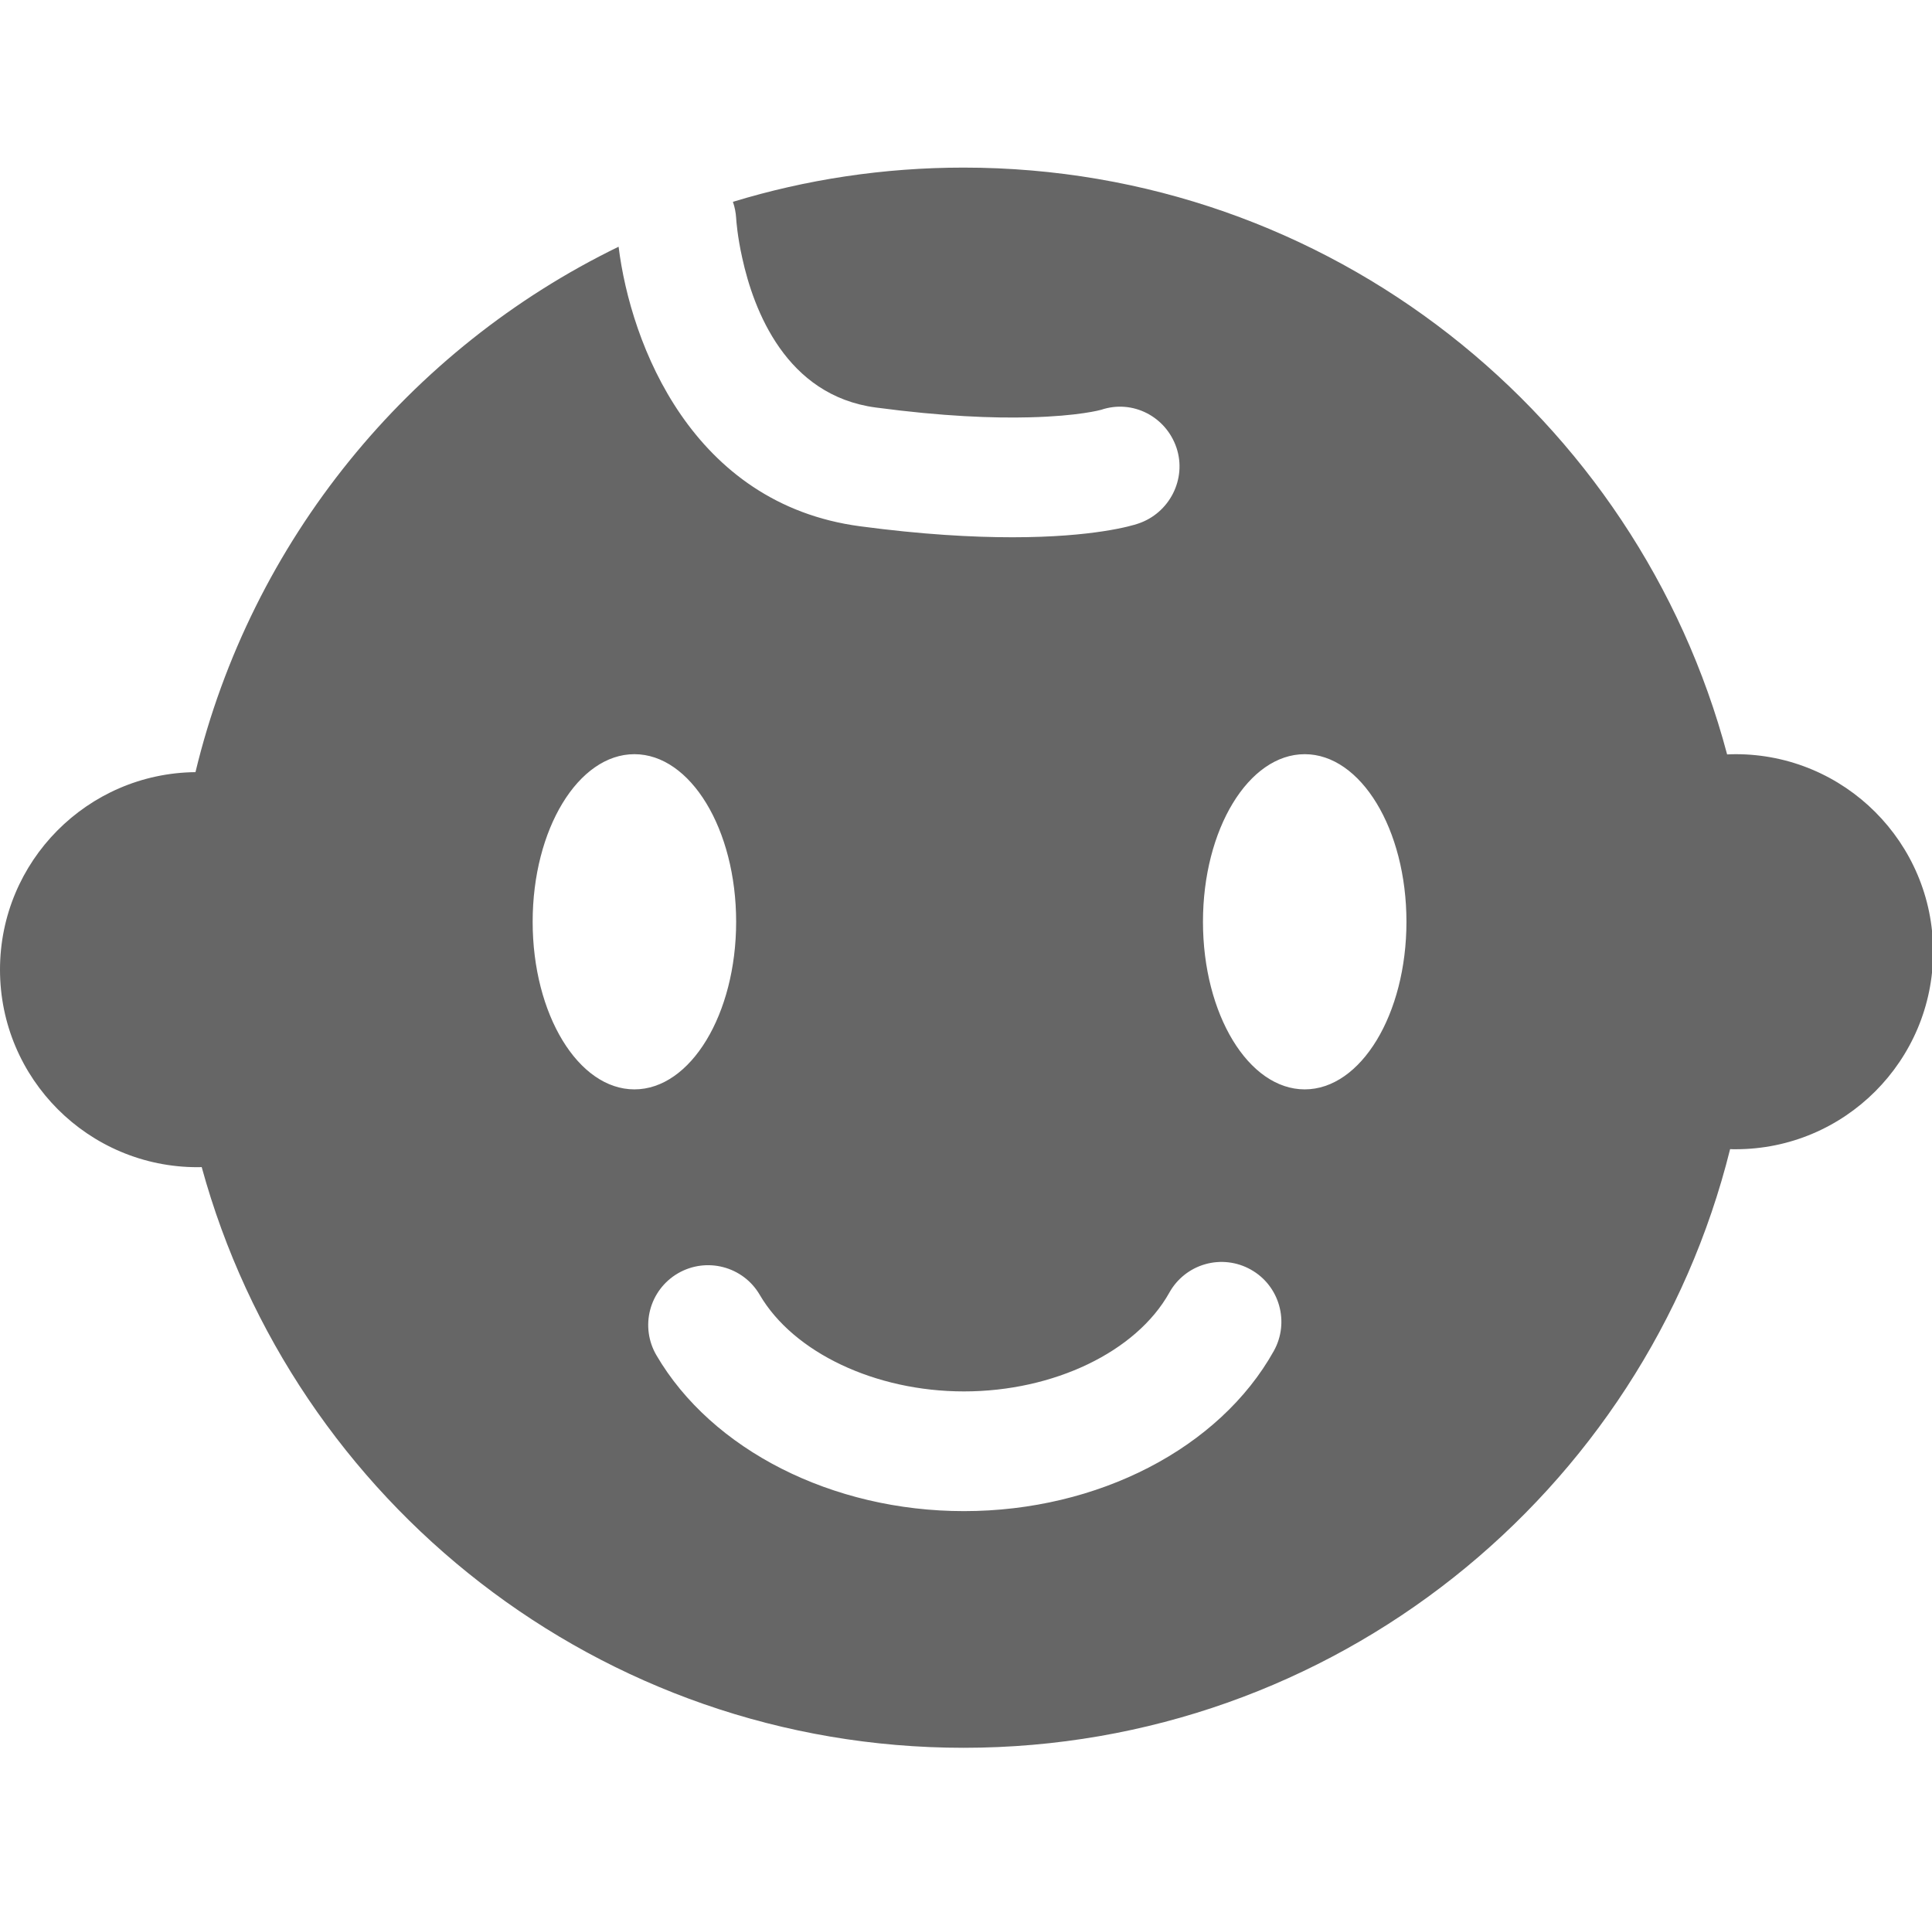
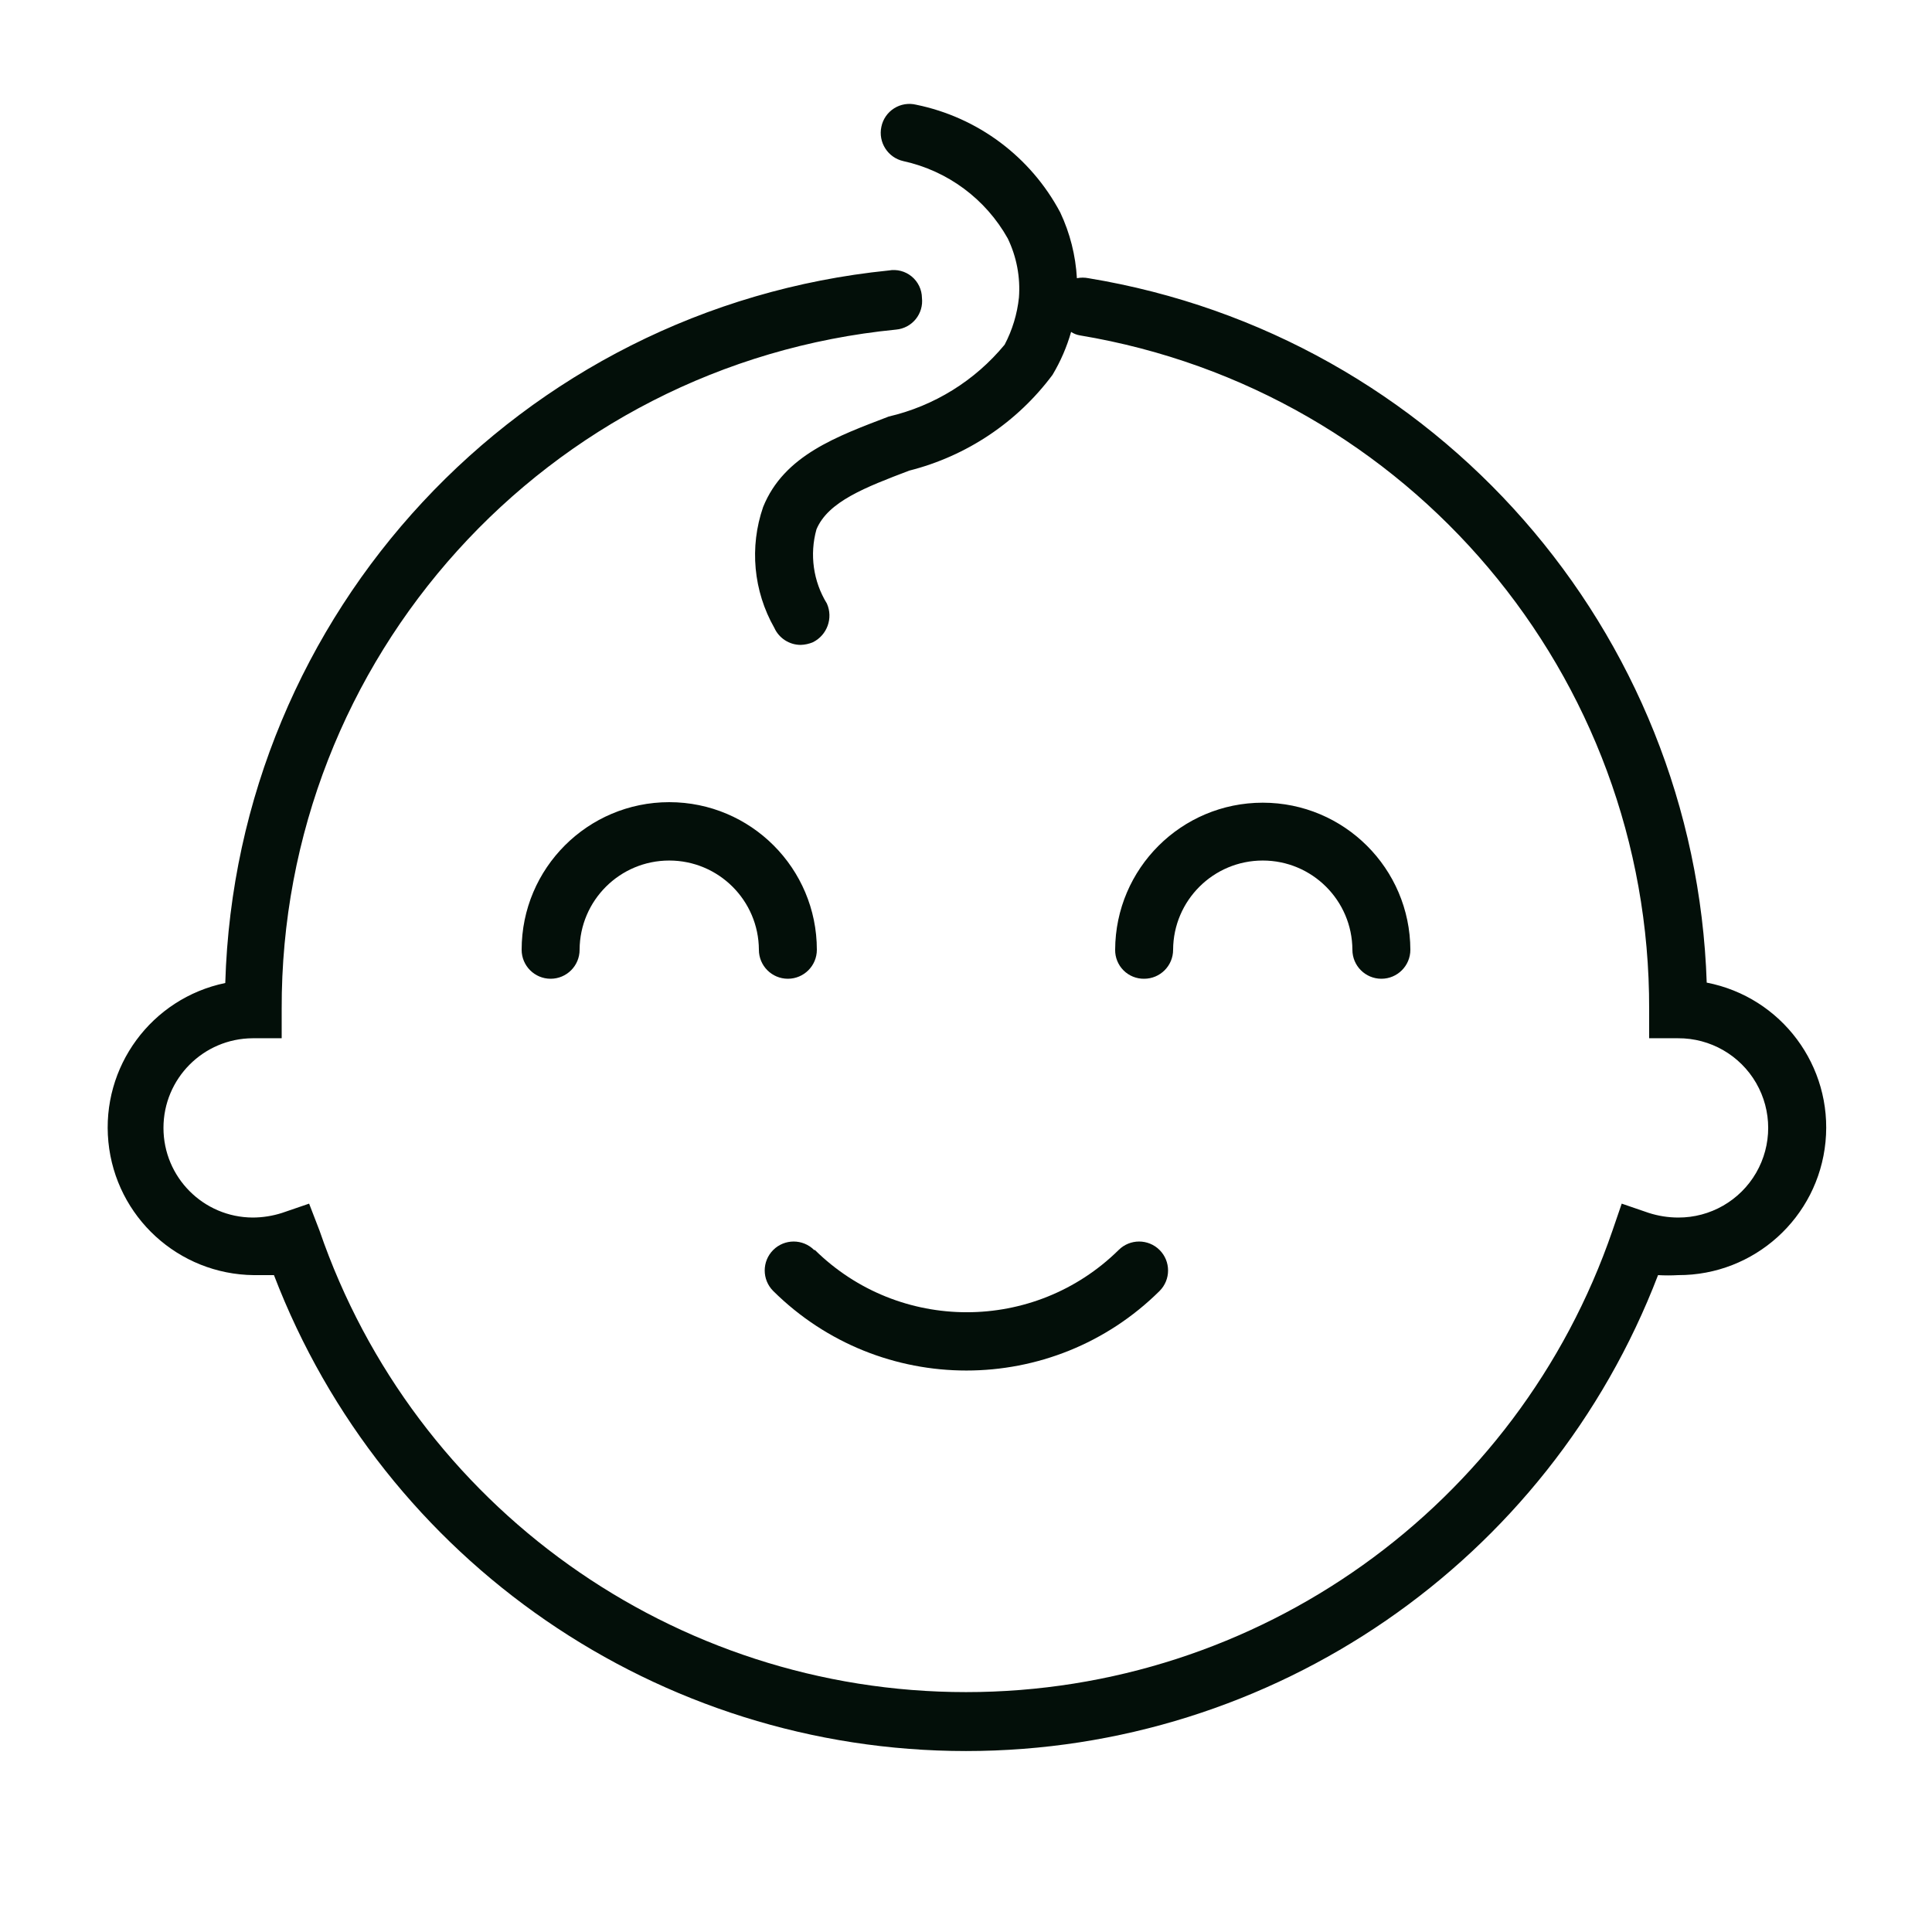
- <svg xmlns="http://www.w3.org/2000/svg" t="1698846382140" class="icon" viewBox="0 0 1033 1024" version="1.1" p-id="3703" width="201.758" height="200">
-   <path d="M928 403.2c-1.536 0-3.008 0.064-4.544 0.128C875.52 222.656 710.912 89.6 515.2 89.6c-42.88 0-84.352 6.4-123.328 18.304 0.96 2.752 1.536 5.632 1.728 8.64 0.064 1.152 0.64 9.728 3.264 21.376 6.08 27.84 23.36 73.536 71.36 79.936 35.968 4.8 63.04 5.76 82.304 5.248 26.24-0.64 38.08-3.968 38.272-4.032 16.768-5.632 34.624 3.584 40.256 20.352 5.568 16.704-3.776 34.944-20.544 40.512-3.136 1.088-23.744 7.296-67.2 7.296-21.44 0-48.384-1.472-81.536-5.888-89.664-11.968-122.56-97.152-129.024-149.44-112.064 54.464-196.416 157.12-226.24 280.896C46.72 413.376 0 460.48 0 518.4c0 58.304 47.296 105.6 105.6 105.6 0.768 0 1.472 0 2.24-0.064C156.864 802.88 320.704 934.4 515.2 934.4c197.952 0 364.16-136.192 409.856-320.064 0.96 0.064 1.984 0.064 2.944 0.064 58.304 0 105.6-47.296 105.6-105.6S986.304 403.2 928 403.2zM284.8 492.8c0-49.472 24.384-89.6 54.4-89.6S393.6 443.328 393.6 492.8s-24.384 89.6-54.4 89.6S284.8 542.272 284.8 492.8z m396.288 229.44c-29.056 52.032-94.08 85.632-165.696 85.632-70.336 0-134.848-32.704-164.416-83.328a31.968 31.968 0 0 1 11.456-43.776c15.296-8.896 34.88-3.776 43.776 11.456 18.048 30.912 61.888 51.648 109.184 51.648 48.064 0 92.16-21.184 109.824-52.8a31.936 31.936 0 0 1 43.52-12.352c15.424 8.576 20.928 28.096 12.352 43.52zM697.6 582.4c-30.016 0-54.4-40.128-54.4-89.6s24.384-89.6 54.4-89.6 54.4 40.128 54.4 89.6-24.384 89.6-54.4 89.6z" fill="#666666" p-id="3704" />
+ <svg xmlns="http://www.w3.org/2000/svg" t="1698760175642" class="icon" viewBox="0 0 1024 1024" version="1.1" p-id="1566" width="200" height="200">
+   <path d="M431.514 662.528a15.36 15.36 0 0 0-21.709 0 15.36 15.36 0 0 0 0 21.709 145.408 145.408 0 0 0 204.8 0 15.36 15.36 0 0 0 0-21.709 15.36 15.36 0 0 0-21.709 0 114.688 114.688 0 0 1-160.973 0zM354.714 425.165a78.234 78.234 0 0 0-78.234 78.234 15.36 15.36 0 0 0 30.72 0 47.514 47.514 0 0 1 95.027 0 15.36 15.36 0 0 0 30.72 0 78.234 78.234 0 0 0-78.234-78.234zM606.413 518.758a15.36 15.36 0 0 0 15.36-15.36 47.514 47.514 0 0 1 95.027 0 15.36 15.36 0 0 0 30.72 0 78.234 78.234 0 0 0-156.467 0 15.155 15.155 0 0 0 15.36 15.36z" fill="#030F09" p-id="1567" />
+   <path d="M904.602 521.011a391.578 391.578 0 0 0-327.68-373.555 15.565 15.565 0 0 0-6.144 0 94.003 94.003 0 0 0-8.806-34.816 111.821 111.821 0 0 0-76.39-57.139 15.155 15.155 0 0 0-18.432 11.674 15.36 15.36 0 0 0 11.674 18.227 83.968 83.968 0 0 1 55.296 40.96 61.44 61.44 0 0 1 5.939 31.334A69.222 69.222 0 0 1 532.48 182.682a112.845 112.845 0 0 1-61.44 38.093c-27.238 10.445-55.501 20.48-66.56 47.923a78.029 78.029 0 0 0 5.939 64.102 15.36 15.36 0 0 0 13.926 9.011 18.022 18.022 0 0 0 6.554-1.434 15.77 15.77 0 0 0 7.373-20.48 49.562 49.562 0 0 1-5.53-39.322c6.144-14.746 26.01-22.323 49.152-31.13a136.397 136.397 0 0 0 75.981-50.79 95.232 95.232 0 0 0 9.83-22.733 11.878 11.878 0 0 0 4.71 1.843 361.062 361.062 0 0 1 301.67 357.171v15.36h15.36a47.514 47.514 0 1 1 0 95.027 51.405 51.405 0 0 1-15.565-2.458l-14.336-4.915-4.915 14.336a362.291 362.291 0 0 1-685.261 0l-5.53-14.336-14.336 4.915a51.405 51.405 0 0 1-15.565 2.458 47.514 47.514 0 0 1 0-95.027h15.36v-15.36a360.858 360.858 0 0 1 325.632-360.243 15.155 15.155 0 0 0 13.722-16.794A14.95 14.95 0 0 0 471.04 143.36 391.168 391.168 0 0 0 119.398 521.011 78.234 78.234 0 0 0 134.554 675.84h10.65a392.806 392.806 0 0 0 733.594 0 92.774 92.774 0 0 0 10.65 0 78.234 78.234 0 0 0 15.155-155.034z" fill="#030F09" p-id="1568" />
</svg>
